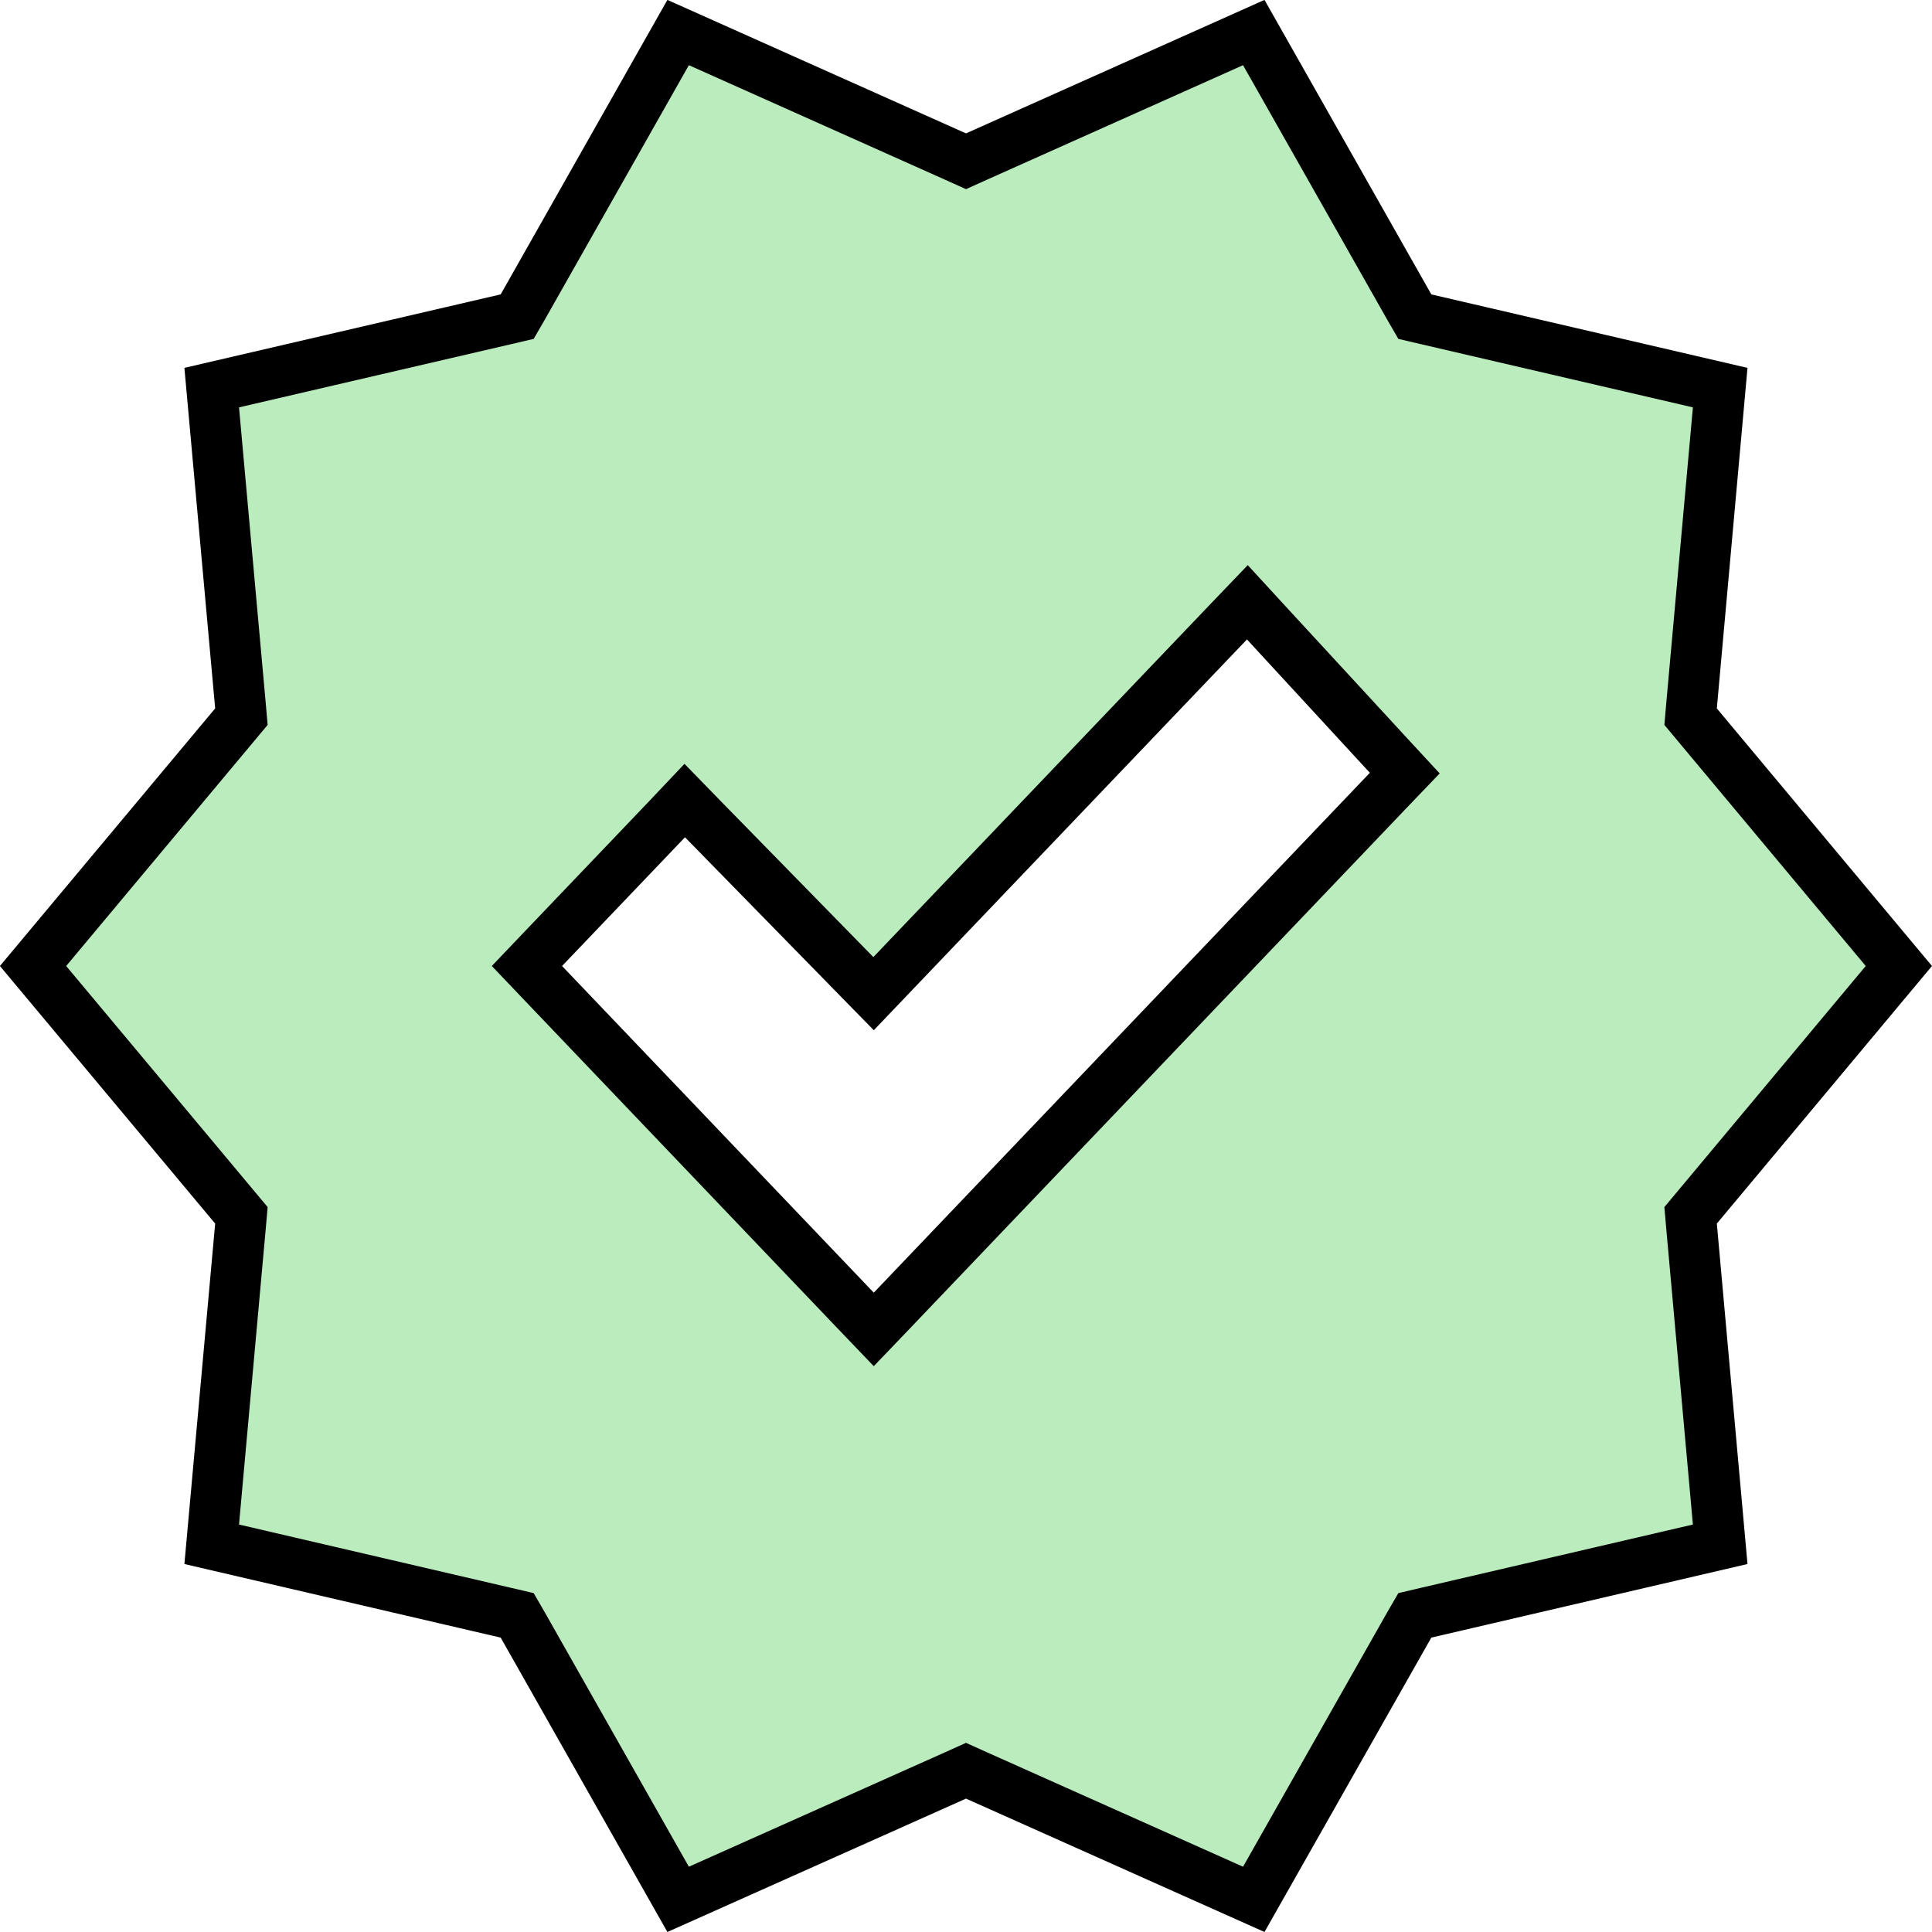
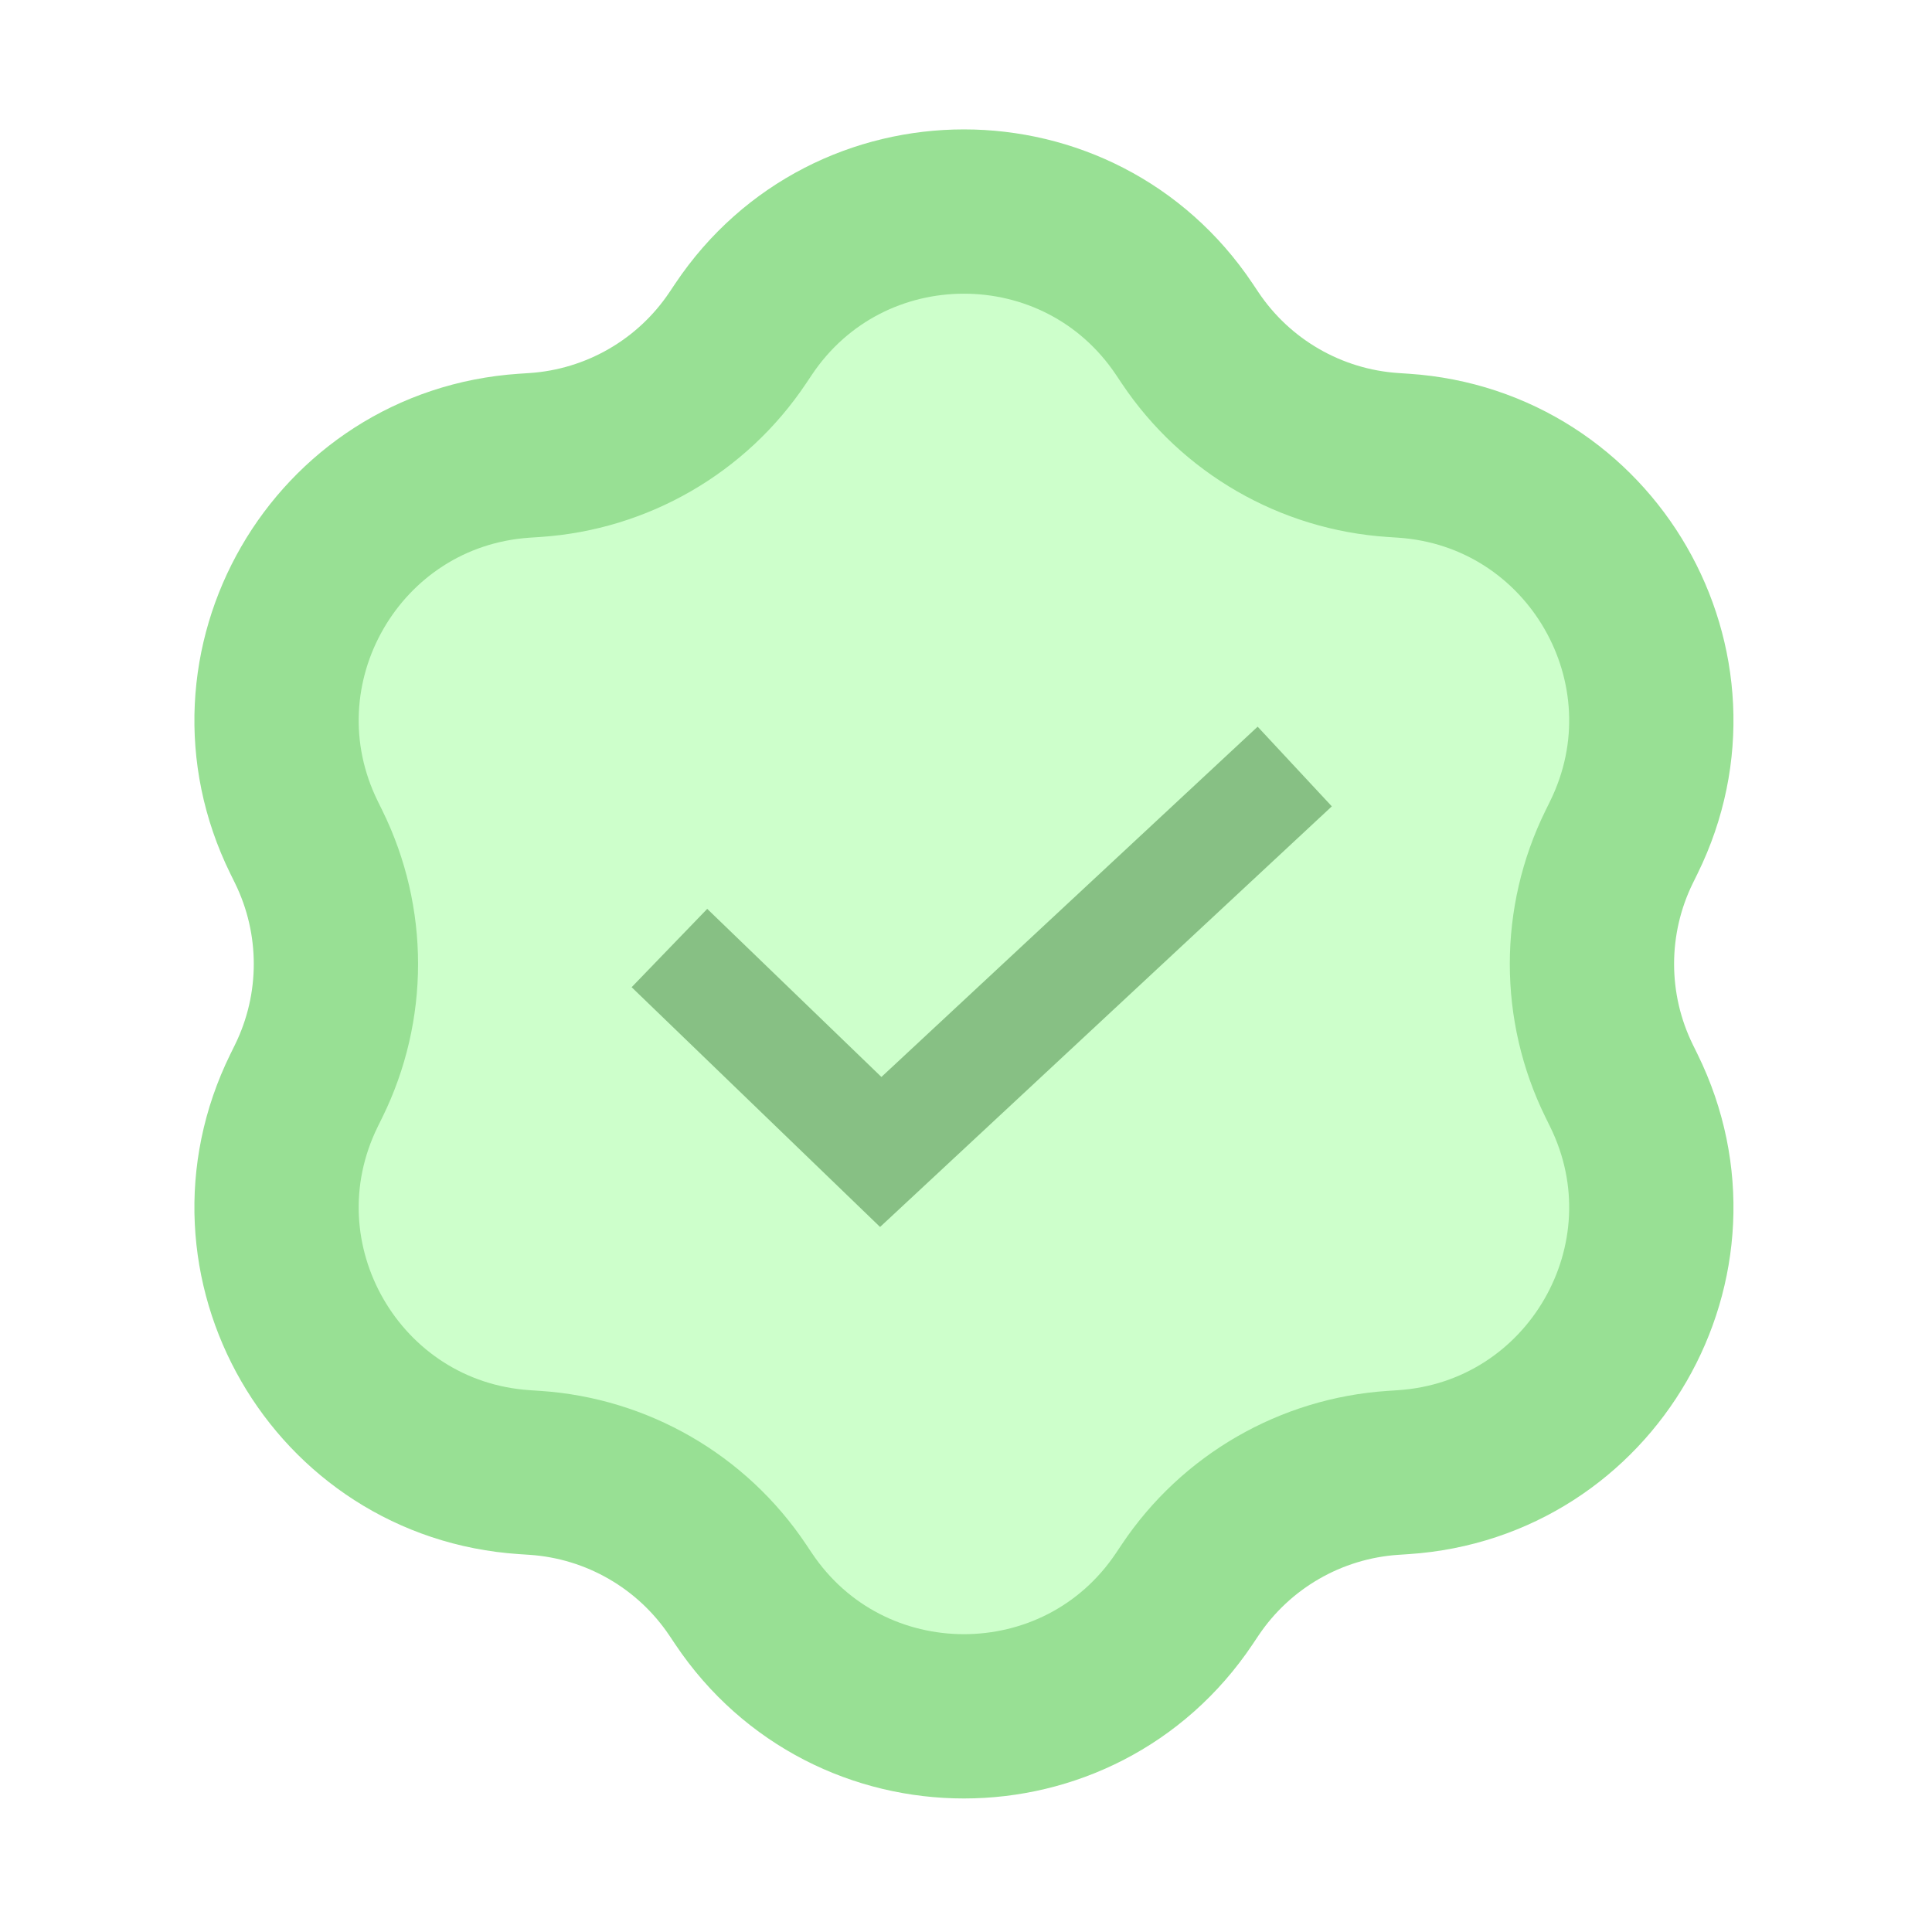
- <svg xmlns="http://www.w3.org/2000/svg" width="19" height="19" viewBox="0 0 19 19" fill="none">
-   <path d="M13.859 3.019L13.914 3.114L14.021 3.139L16.917 3.812L16.635 6.944L16.626 7.048L16.692 7.127L18.674 9.5L16.692 11.873L16.626 11.952L16.635 12.056L16.917 15.187L14.021 15.861L13.914 15.886L13.859 15.981L12.33 18.679L9.602 17.46L9.5 17.414L9.398 17.46L6.669 18.679L5.141 15.981L5.086 15.886L4.979 15.861L2.082 15.187L2.365 12.056L2.374 11.952L2.308 11.873L0.325 9.5L2.308 7.127L2.374 7.048L2.365 6.944L2.082 3.812L4.979 3.139L5.086 3.114L5.141 3.019L6.669 0.32L9.398 1.54L9.5 1.586L9.602 1.54L12.33 0.32L13.859 3.019ZM12.083 6.115L8.591 9.772L6.915 8.059L6.734 7.873L6.556 8.061L5.347 9.327L5.182 9.5L5.347 9.673L8.412 12.885L8.593 13.074L8.774 12.885L13.653 7.772L13.815 7.603L13.656 7.431L12.447 6.119L12.267 5.923L12.083 6.115Z" fill="#BAECBE" stroke="black" stroke-width="0.5" />
+ <svg xmlns="http://www.w3.org/2000/svg" width="273" height="273" viewBox="0 0 273 273" fill="none">
+   <path d="M105.064 46.521C119.907 24.349 152.509 24.349 167.352 46.521L168.174 47.749C174.643 57.412 185.23 63.525 196.833 64.295L198.307 64.393C224.931 66.162 241.231 94.395 229.451 118.336L228.799 119.661C223.665 130.095 223.665 142.321 228.799 152.755L229.451 154.08C241.231 178.021 224.931 206.254 198.307 208.023L196.833 208.121C185.23 208.891 174.643 215.004 168.174 224.667L167.352 225.895C152.509 248.067 119.907 248.067 105.064 225.895L104.242 224.667C97.773 215.004 87.186 208.891 75.583 208.121L74.109 208.023C47.486 206.254 31.185 178.021 42.965 154.08L43.617 152.755C48.751 142.321 48.751 130.095 43.617 119.661L42.965 118.336C31.185 94.395 47.486 66.162 74.109 64.393L75.583 64.295C87.186 63.525 97.773 57.412 104.242 47.749L105.064 46.521Z" fill="#CDFFCB" stroke="#98E094" stroke-width="23.214" />
+   <path d="M100.128 139.303L124.453 162.778L177.322 113.553" stroke="#87C084" stroke-width="15.383" stroke-linecap="square" />
</svg>
